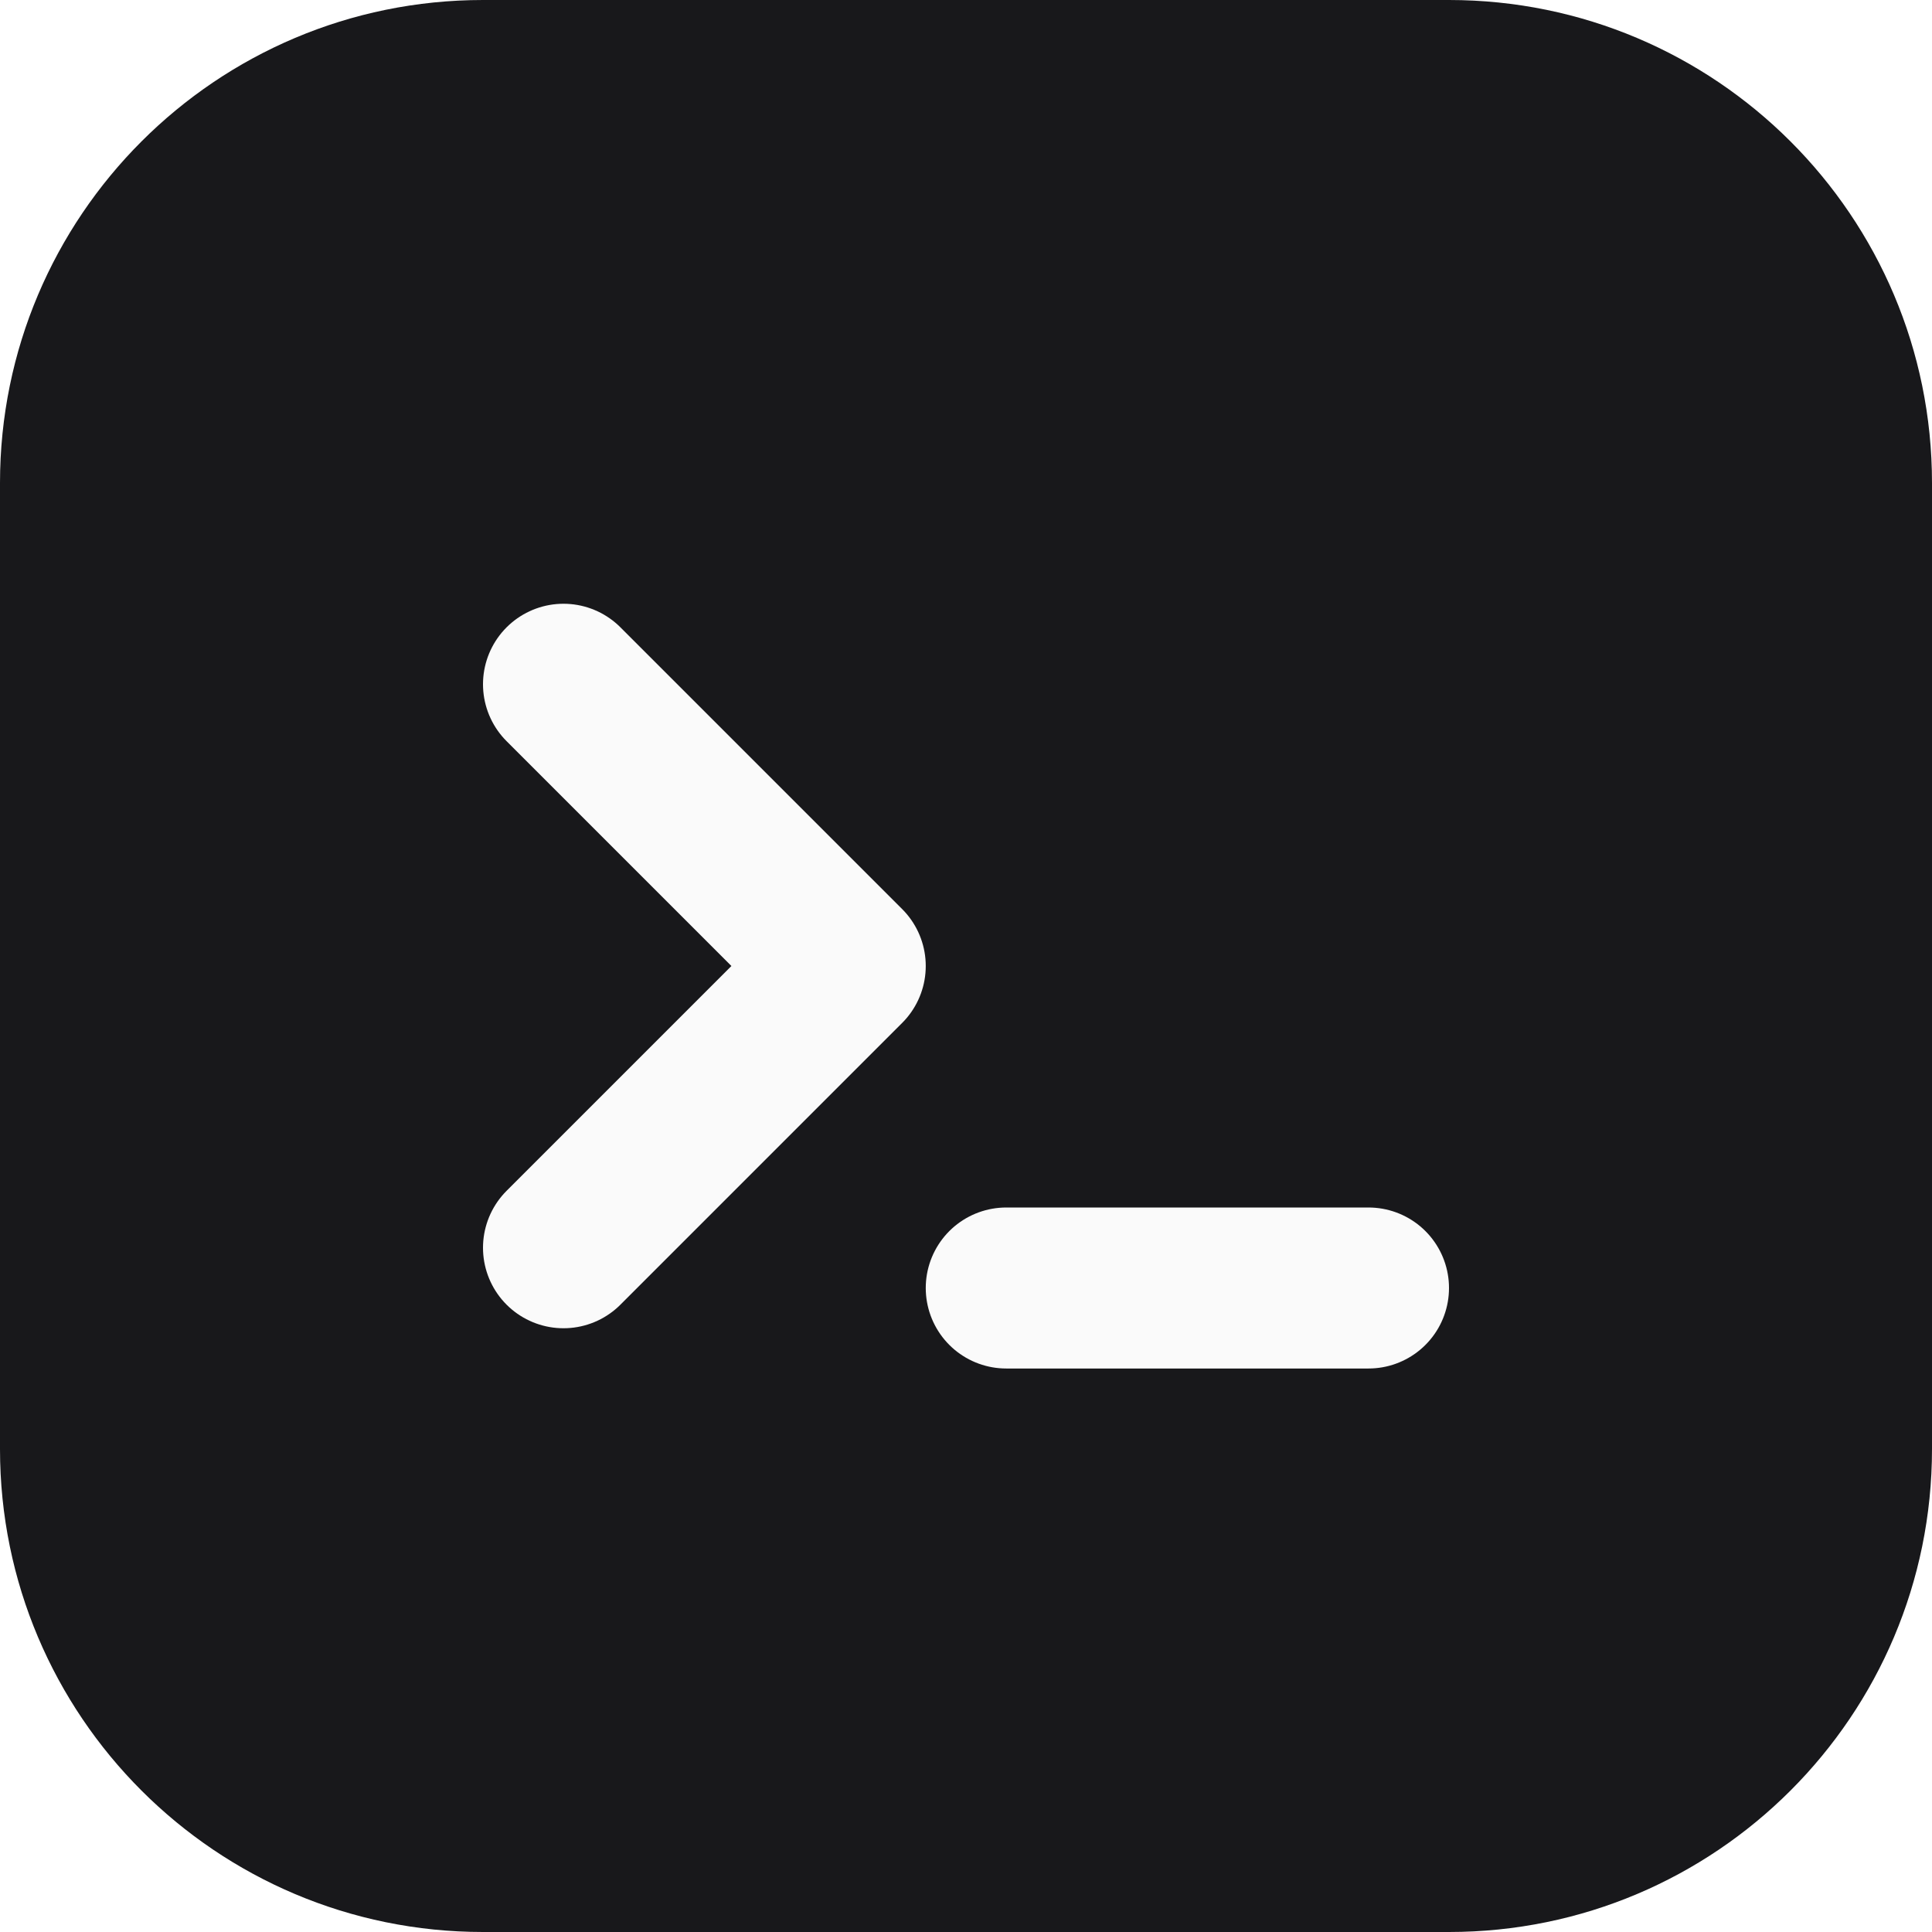
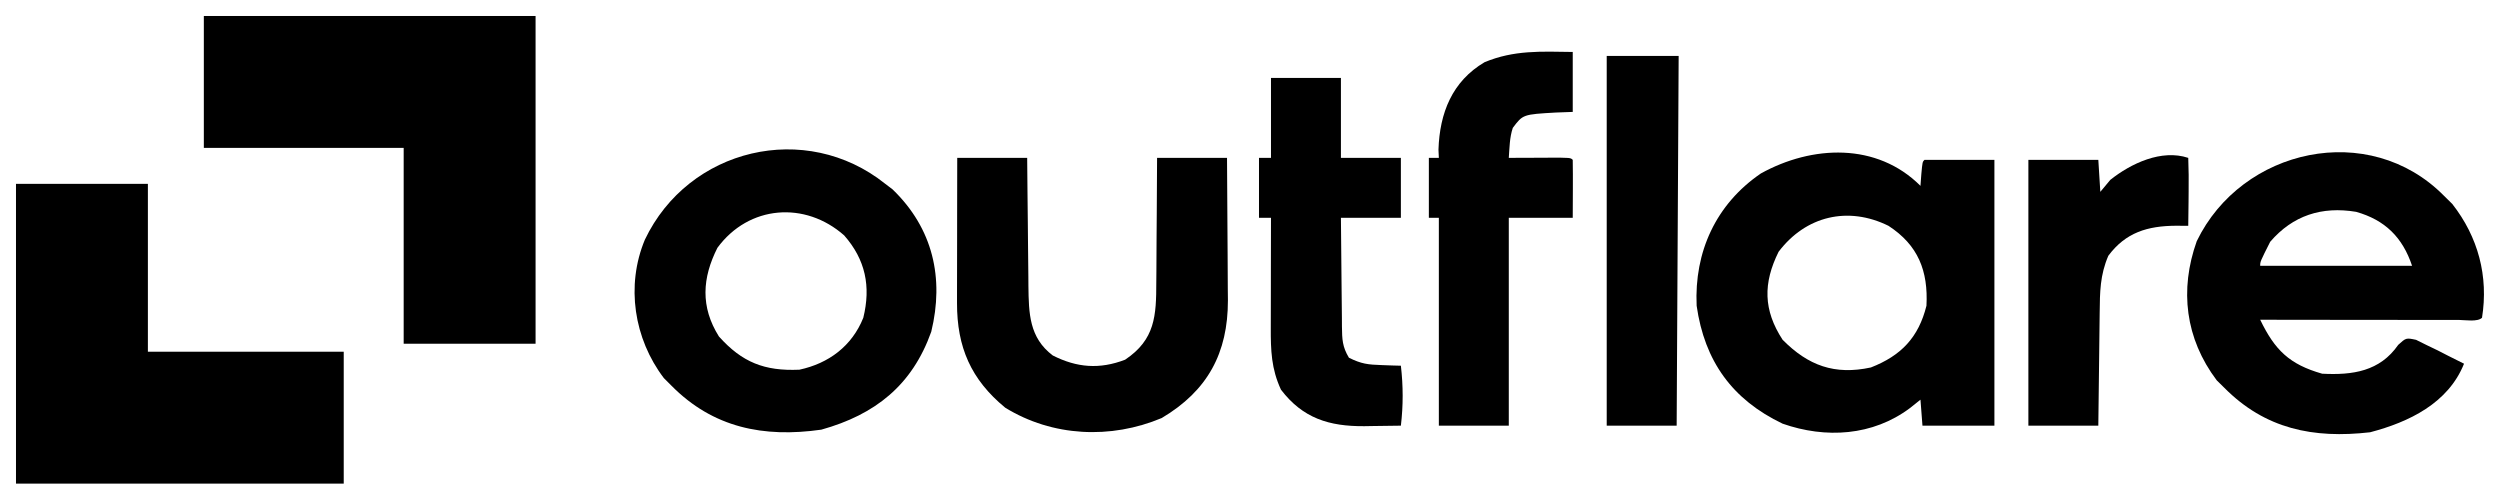
- <svg xmlns="http://www.w3.org/2000/svg" viewBox="0 0 24 24" fill="none">
-   <rect width="24" height="24" rx="6" fill="#18181b" />
-   <path d="M7 8.5 10.5 12 7 15.5" stroke="#fafafa" stroke-width="2" stroke-linecap="round" stroke-linejoin="round" />
-   <path d="M12.5 16h4.5" stroke="#fafafa" stroke-width="2" stroke-linecap="round" />
+ <svg xmlns="http://www.w3.org/2000/svg" viewBox="0 0 1251 250" width="1251" height="250" fill="#000000" role="img" aria-label="Outflare">
+   <g transform="translate(8 8)">
+     <path d="M94 0H260V164H194V66H94Z M0 84H66V168H164V234H0Z" />
+     <g transform="translate(310 18)">
+       <g transform="translate(-12 -396)">
+         <path d="M0 0 C0 9.9 0 19.8 0 30 C-2.78 30.1 -5.57 30.21 -8.44 30.31 C-24.93 31.25 -24.93 31.25 -30 38 C-31.62 42.87 -31.62 47.91 -32 53 C-29.77 52.99 -27.55 52.98 -25.25 52.96 C-22.36 52.96 -19.46 52.95 -16.56 52.94 C-15.09 52.93 -13.62 52.92 -12.11 52.91 C-1.11 52.89 -1.11 52.89 0 54 C0.07 58.86 0.09 63.7 0.06 68.56 C0.04 73.33 0.02 78.09 0 83 C-10.56 83 -21.12 83 -32 83 C-32 117.32 -32 151.64 -32 187 C-43.55 187 -55.1 187 -67 187 C-67 152.68 -67 118.36 -67 83 C-68.65 83 -70.3 83 -72 83 C-72 73.1 -72 63.2 -72 53 C-70.35 53 -68.7 53 -67 53 C-67.06 51.64 -67.12 50.28 -67.19 48.88 C-66.6 30.54 -60.34 14.69 -44.12 5.12 C-29.32 -1.01 -15.89 -0.22 0 0 Z" transform="translate(481,396)" />
+         <path d="M0 0 C11.88 0 23.76 0 36 0 C35.67 61.05 35.34 122.1 35 185 C23.45 185 11.9 185 0 185 C0 123.95 0 62.9 0 0 Z" transform="translate(498,398)" />
+         <path d="M0 0 C11.55 0 23.1 0 35 0 C35 13.2 35 26.4 35 40 C44.9 40 54.8 40 65 40 C65 49.9 65 59.8 65 70 C55.1 70 45.2 70 35 70 C35.07 79.17 35.16 88.33 35.26 97.5 C35.3 100.61 35.32 103.73 35.35 106.85 C35.38 111.33 35.43 115.81 35.49 120.29 C35.49 121.69 35.5 123.08 35.51 124.52 C35.6 130.84 35.69 134.48 39 140 C45.22 143.11 48.55 143.47 55.38 143.69 C56.28 143.72 56.28 143.72 60.84 143.89 C62.21 143.92 63.58 143.96 65 144 C66.18 154.18 66.2 163.83 65 174 C60.25 174.08 55.5 174.14 50.75 174.19 C49.42 174.21 48.09 174.24 46.72 174.26 C29.1 174.39 15.91 170.3 5 156 C0.15 145.55 -0.14 136.34 -0.1 124.98 C-0.1 123.41 -0.09 121.84 -0.09 120.23 C-0.09 115.21 -0.08 110.2 -0.06 105.19 C-0.06 101.79 -0.05 98.39 -0.05 94.99 C-0.04 86.66 -0.02 78.33 0 70 C-1.98 70 -3.96 70 -6 70 C-6 60.1 -6 50.2 -6 40 C-4.02 40 -2.04 40 0 40 C0 26.8 0 13.6 0 0 Z" transform="translate(330,409)" />
+         <path d="M0 0 C1.2 0.91 2.39 1.81 3.62 2.75 C23.96 22.33 29.49 47.32 23 74 C13.45 100.8 -5.05 115.46 -32 123 C-60.9 127.13 -86.2 122.04 -107 101 C-108.26 99.74 -109.52 98.48 -110.81 97.19 C-125.78 77.52 -129.89 50.91 -120.3 27.93 C-98.51 -17.84 -39.85 -31.88 0 0 Z M-84 32 C-91.62 47.07 -92.57 61.55 -83.25 76.38 C-71.64 89.32 -60.48 93.76 -43 93 C-28.29 89.85 -16.66 81.15 -11 67 C-7.14 51.35 -9.92 37.91 -20.56 25.81 C-40.09 8.53 -68.27 10.61 -84 32 Z" transform="translate(137,462)" />
+         <path d="M0 0 C0.14 -1.96 0.29 -3.92 0.44 -5.94 C1 -12 1 -12 2 -13 C13.55 -13 25.1 -13 37 -13 C37 30.89 37 74.78 37 120 C25.12 120 13.24 120 1 120 C0.67 115.71 0.34 111.42 0 107 C-1.73 108.38 -3.47 109.76 -5.25 111.19 C-23.87 125.15 -47.44 126.57 -69 119 C-94.19 106.98 -108.04 87.7 -112 60 C-113.24 33.03 -102.36 9.19 -79.88 -6.19 C-54.28 -20.38 -21.83 -21.83 0 0 Z M-71 33 C-78.77 48.71 -78.68 62.13 -69 77 C-56.24 89.93 -42.95 94.81 -24.81 90.88 C-9.64 84.96 -0.96 75.85 3 60 C3.91 42.56 -1.14 29.68 -16 20 C-36.2 10.03 -57.4 15.02 -71 33 Z" transform="translate(655,463)" />
+         <path d="M0 0 C1.36 1.34 2.72 2.68 4.12 4.06 C17.07 20.56 22.33 40.28 19 61 C16.8 63.2 10.5 62.12 7.79 62.11 C5.59 62.11 3.38 62.11 1.12 62.11 C-1.29 62.11 -3.69 62.1 -6.16 62.1 C-7.38 62.1 -7.38 62.1 -13.55 62.09 C-21.39 62.09 -29.23 62.08 -37.06 62.06 C-42.36 62.06 -47.65 62.05 -52.95 62.05 C-65.96 62.04 -78.98 62.02 -92 62 C-84.65 77.21 -77.4 84.31 -61 89 C-45.7 89.8 -32.12 87.82 -22.92 74.56 C-19 71 -19 71 -14 72.05 C-12.21 72.94 -10.41 73.83 -8.56 74.75 C-6.77 75.61 -4.98 76.47 -3.13 77.36 C-1.44 78.23 0.26 79.1 2 80 C3.54 80.77 5.08 81.54 6.66 82.33 C7.76 82.88 8.86 83.43 10 84 C2.09 103.77 -17.58 113.22 -37 118.31 C-65.41 121.57 -89.56 116.67 -110 96 C-111.24 94.78 -112.48 93.57 -113.75 92.31 C-129.49 71.43 -132.44 47.07 -123.75 22.69 C-101.25 -23.84 -37.47 -38 0 0 Z M-87 23 C-92 32.9 -92 32.9 -92 35 C-66.92 35 -41.84 35 -16 35 C-20.76 20.73 -29.6 12.06 -44 8 C-61.15 5.14 -75.69 9.8 -87 23 Z" transform="translate(917,468)" />
+         <path d="M0 0 C11.55 0 23.1 0 35 0 C35.05 5.44 35.1 10.88 35.15 16.49 C35.2 21.78 35.26 27.06 35.32 32.35 C35.36 36.01 35.39 39.68 35.42 43.35 C35.47 48.63 35.53 53.9 35.59 59.18 C35.6 60.81 35.61 62.45 35.62 64.13 C35.8 77.79 36 89.97 47.81 98.88 C59.86 104.99 71.21 105.91 84 101 C99.07 90.95 99.6 78.9 99.61 62.3 C99.63 60.52 99.64 58.74 99.66 56.9 C99.71 51.22 99.73 45.55 99.75 39.88 C99.78 36.02 99.81 32.16 99.84 28.3 C99.92 18.87 99.96 9.44 100 0 C111.55 0 123.1 0 135 0 C135.1 11.99 135.17 23.98 135.22 35.97 C135.24 40.05 135.27 44.13 135.3 48.2 C135.35 54.07 135.37 59.95 135.39 65.82 C135.41 67.63 135.43 69.44 135.45 71.3 C135.46 97.64 125.33 116.53 102.31 130.19 C76.84 140.89 47.63 139.56 24 125 C6.87 110.9 -0.15 94.71 -0.11 72.66 C-0.11 71.04 -0.11 69.41 -0.11 67.74 C-0.11 66.01 -0.1 64.28 -0.1 62.5 C-0.1 60.71 -0.09 58.93 -0.09 57.09 C-0.09 51.39 -0.08 45.7 -0.06 40 C-0.06 36.13 -0.05 32.27 -0.05 28.4 C-0.04 18.93 -0.02 9.47 0 0 Z" transform="translate(173,449)" />
+         <path d="M0 0 C0.22 5.73 0.28 11.34 0.19 17.06 C0.18 17.87 0.18 17.87 0.15 21.96 C0.11 25.98 0.06 29.99 0 34 C-1.02 33.99 -1.02 33.99 -6.18 33.96 C-20.32 34.05 -31.32 37.3 -40 49 C-44.15 58.68 -44.21 67.08 -44.32 77.46 C-44.34 79.07 -44.36 80.68 -44.38 82.35 C-44.44 87.5 -44.5 92.66 -44.56 97.81 C-44.61 101.31 -44.65 104.8 -44.69 108.29 C-44.8 116.86 -44.9 125.43 -45 134 C-56.55 134 -68.1 134 -80 134 C-80 90.11 -80 46.22 -80 1 C-68.45 1 -56.9 1 -45 1 C-44.67 6.28 -44.34 11.56 -44 17 C-42.35 15.02 -40.7 13.04 -39 11 C-28.7 2.82 -13.41 -4.47 0 0 Z" transform="translate(789,449)" />
+       </g>
+     </g>
+   </g>
</svg>
